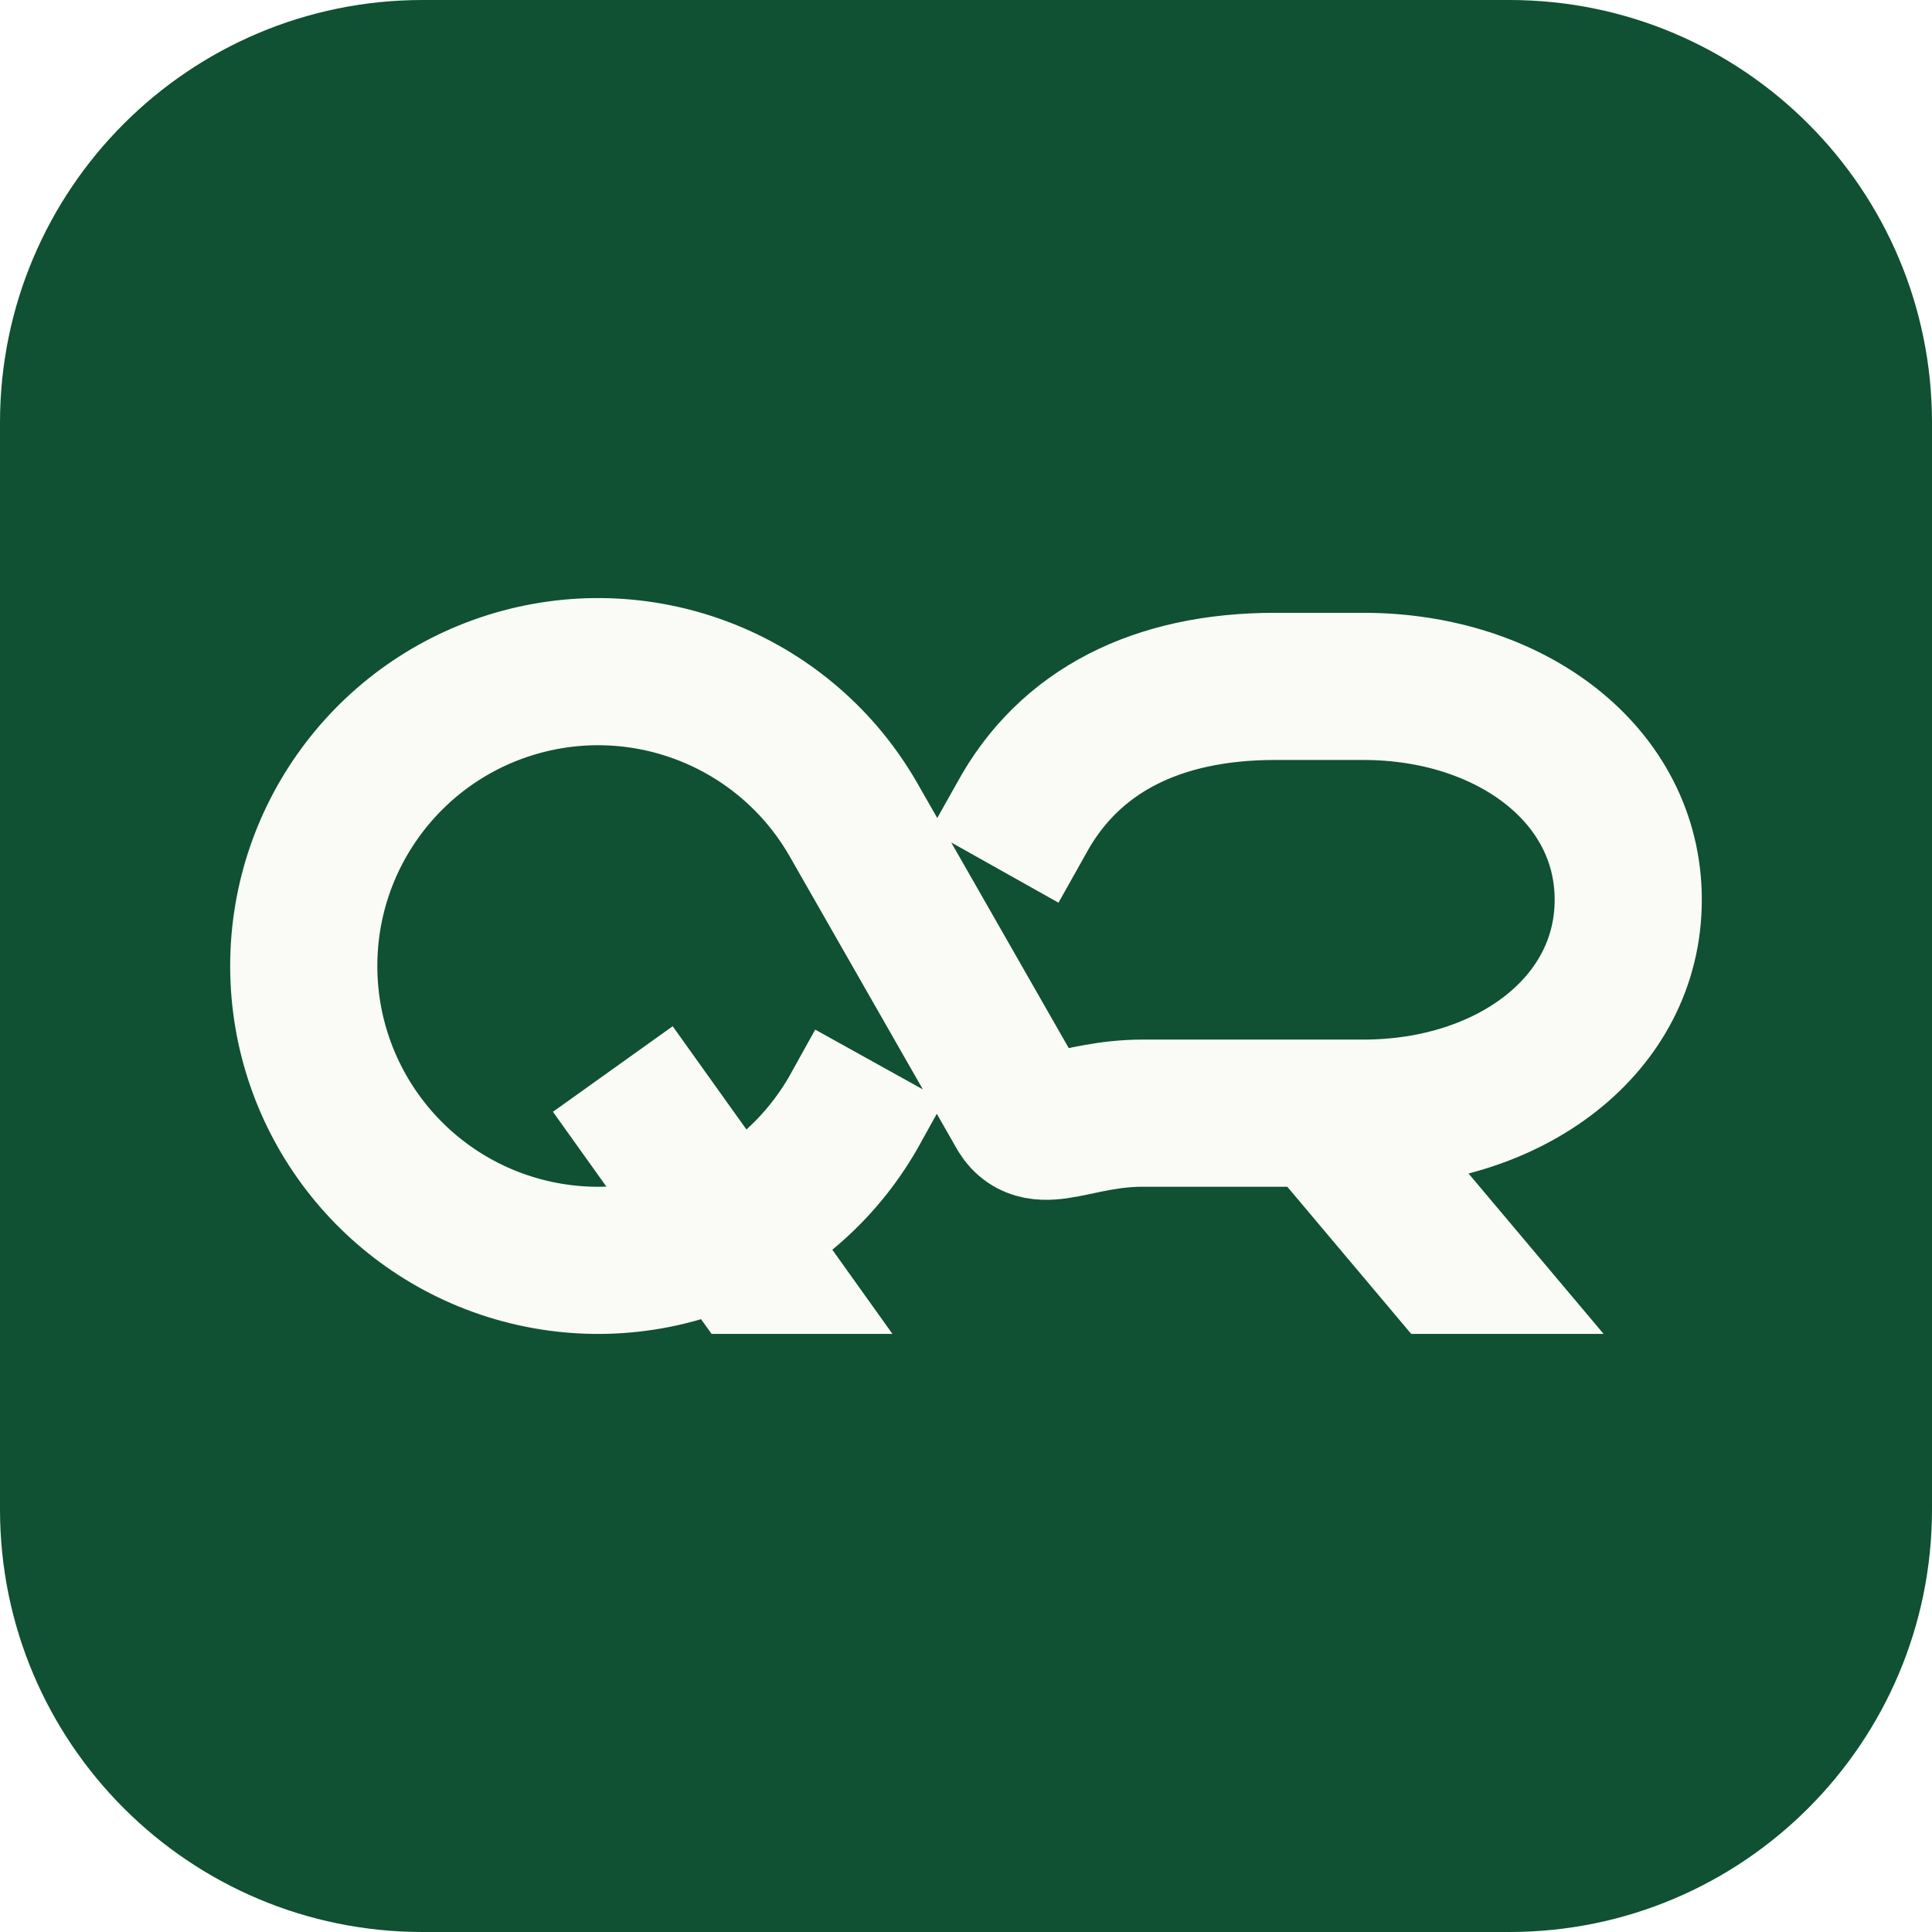
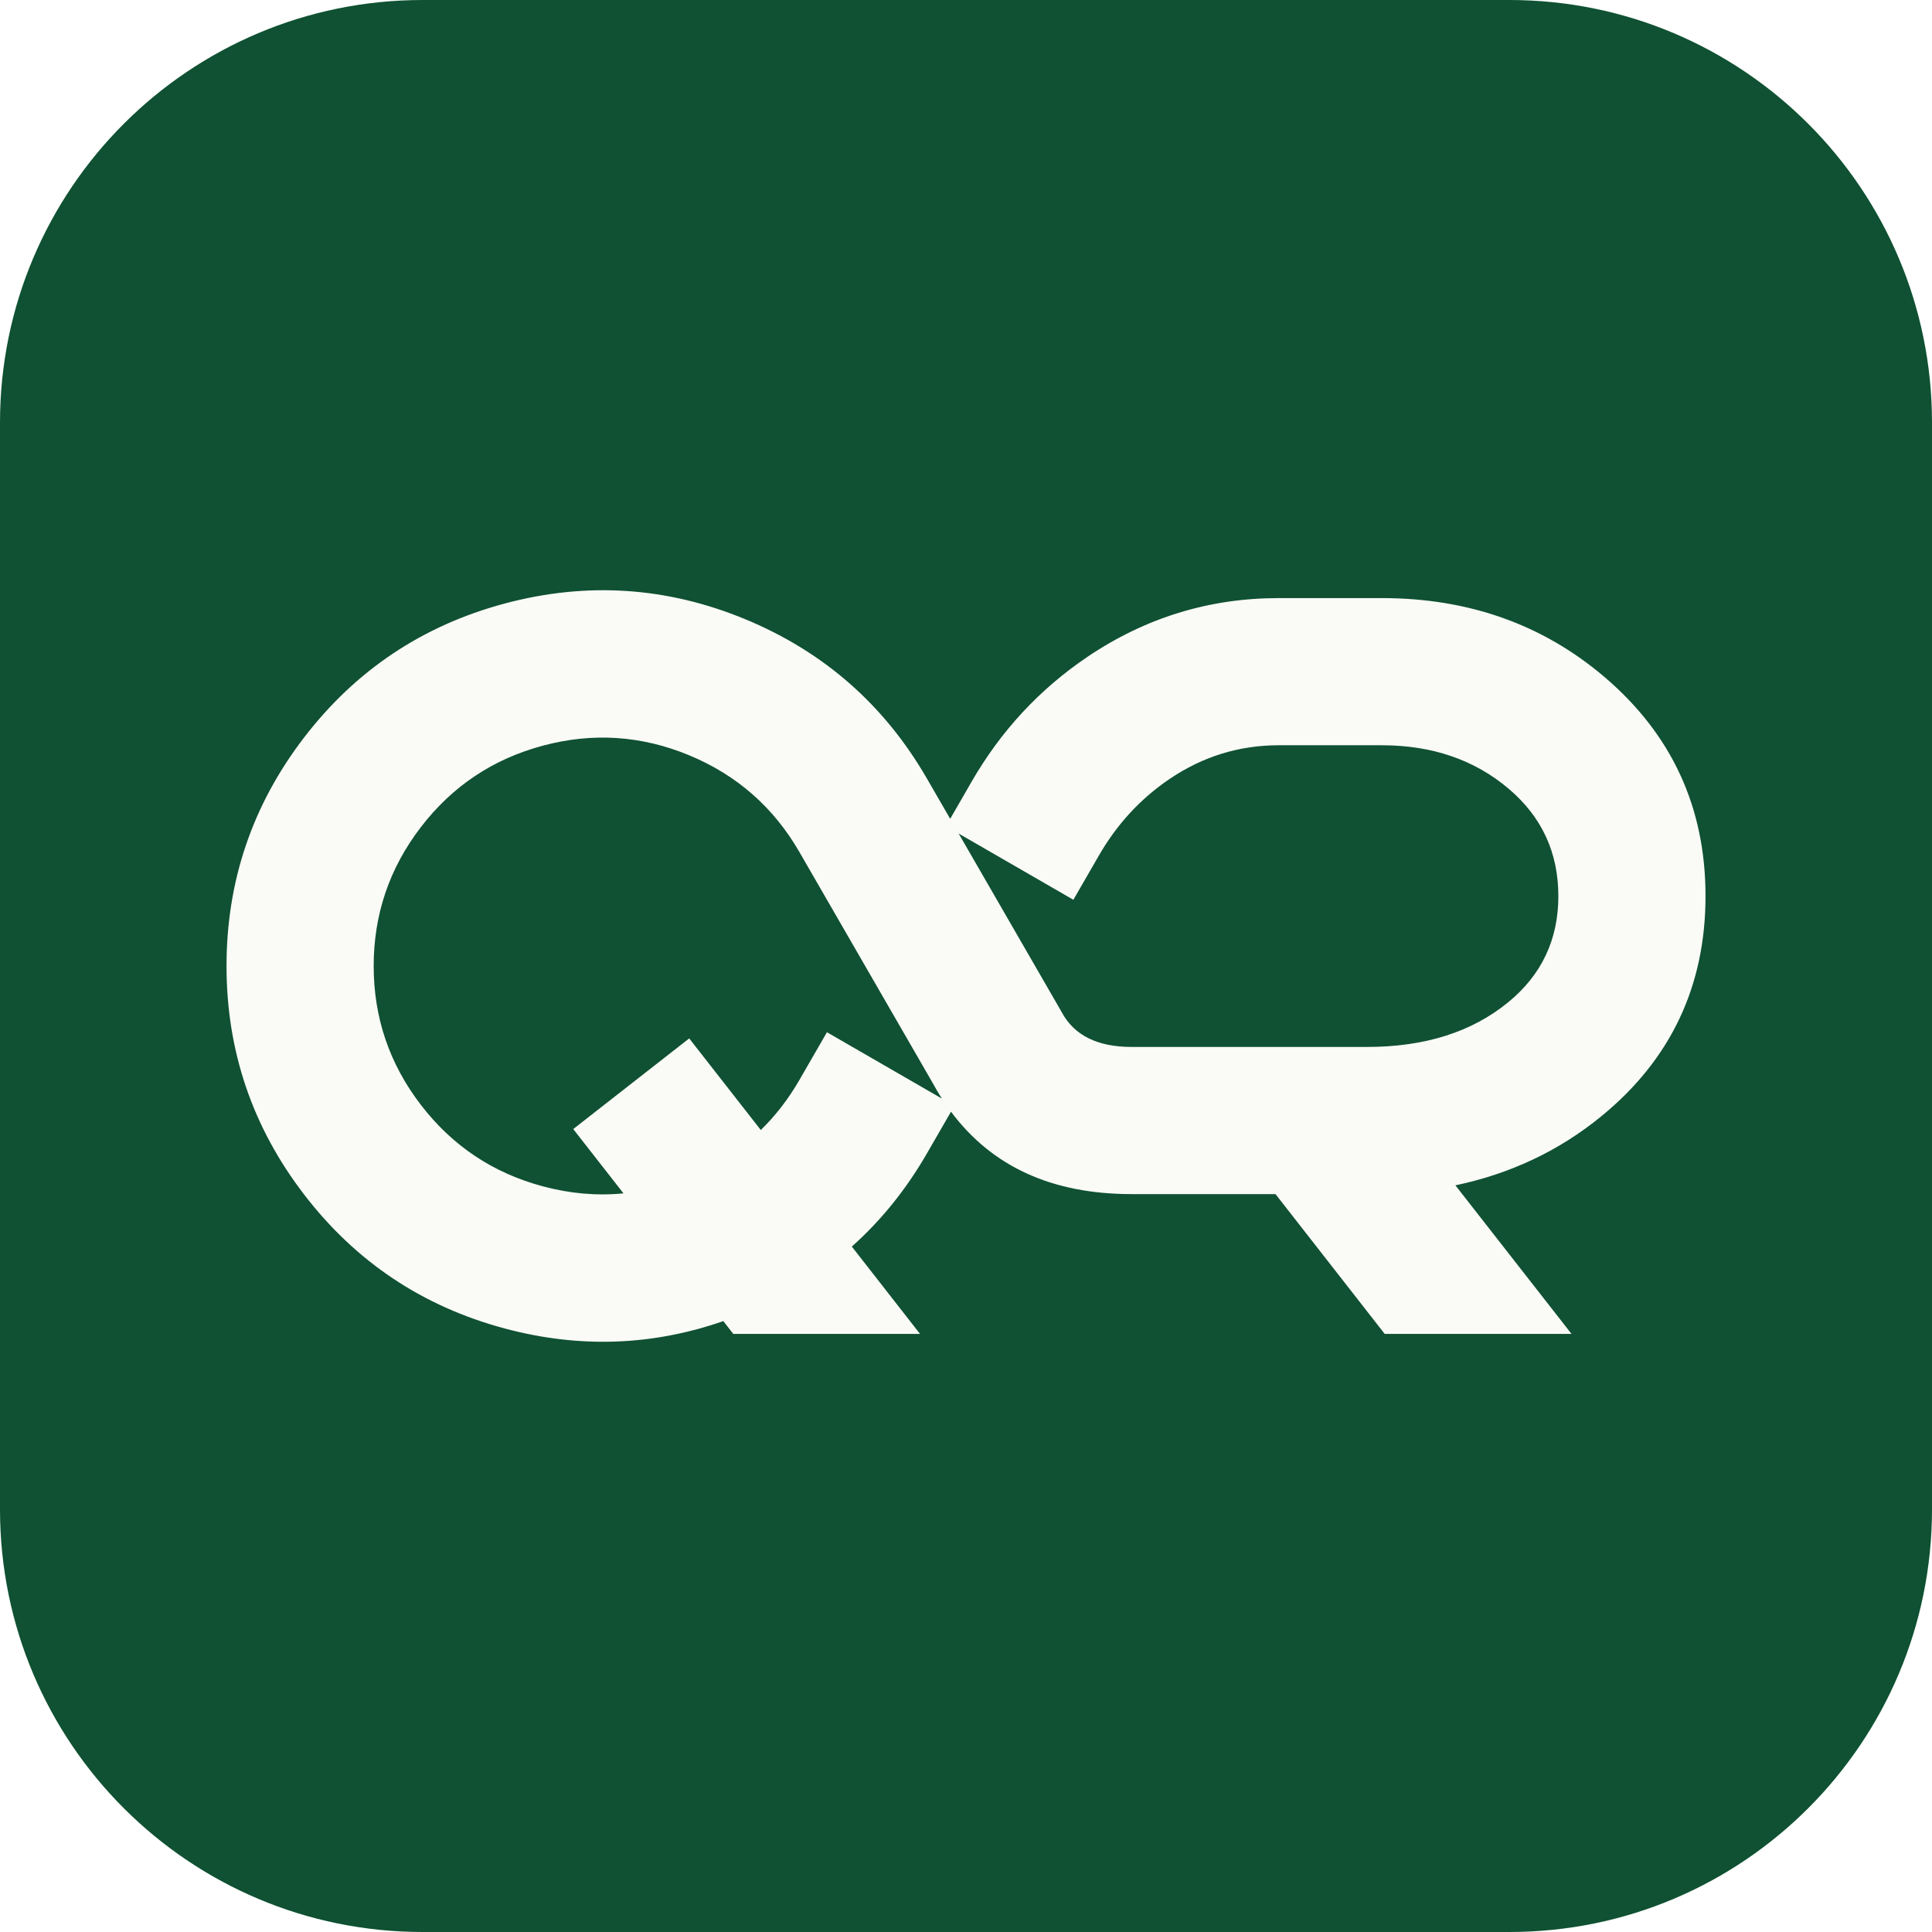
<svg xmlns="http://www.w3.org/2000/svg" viewBox="0 0 512 512" role="img" aria-label="QRfinity">
  <rect width="512" height="512" rx="112" fill="#0F5132" />
-   <g transform="translate(64.9 158.5) scale(1.95)">
-     <defs>
-       <clipPath id="m6c">
-         <rect x="-20" y="-20" width="260" height="120" />
-       </clipPath>
-     </defs>
-     <g clip-path="url(#m6c)" fill="none" stroke-linejoin="round">
-       <path d="M101.85 36.5 L105.5 30 C112 18 124 12 140 12 L152 12 C172 12 188 24 188 41 C188 58 172 70 152 70 L122 70 C113 70 108 74 105.5 70 L82.64 30 A40 40 0 1 0 82.64 70 L86.25 63.5" stroke="#FAFAF7" stroke-width="20" stroke-linecap="butt" />
-       <path d="M148 72 L 180 110" stroke="#FAFAF7" stroke-width="20" />
-       <path d="M50 64 L 80 106" stroke="#FAFAF7" stroke-width="20" />
-     </g>
+   <g transform="translate(65.88 158.5) scale(1.95)">
+     <path fill="#FAFAF7" d="M98.23 25Q104.21 14.61 113.98 8Q125.82 0 140 0L154 0Q171.65 0 184.23 10.69Q198 22.4 198 40.5Q198 58.85 183.83 70.43Q175.24 77.45 164.01 79.81L179.79 100H154.4L139.56 81H120Q103.8 81 95.46 69.8L92.17 75.5Q87.95 82.81 81.98 88.13L91.25 100H65.87L64.52 98.26Q49.96 103.32 34.8 99.26Q18.08 94.78 7.54 81.05Q-3 67.31 -3 50Q-3 32.69 7.54 18.95Q18.08 5.22 34.8 0.74Q51.53 -3.74 67.52 2.88Q83.51 9.51 92.17 24.5L95.35 30ZM59.88 59.84 69.61 72.29Q72.63 69.35 74.85 65.5L78.6 59L94.22 68.02Q93.56 66.99 92.96 65.88L74.85 34.5Q69.59 25.39 59.87 21.36Q50.14 17.33 39.98 20.06Q29.82 22.78 23.41 31.13Q17 39.48 17 50Q17 60.52 23.41 68.87Q29.82 77.22 39.98 79.94Q45.53 81.43 50.95 80.9L44.12 72.16ZM96.5 32 110.35 56Q110.43 56.13 110.5 56.27Q113.04 61 120 61H152Q163.76 61 171.17 54.94Q178 49.36 178 40.5Q178 31.65 171.27 25.93Q164.29 20 154 20L140 20Q131.95 20 125.18 24.57Q119.24 28.59 115.55 35L112.09 41Z" />
  </g>
</svg>
